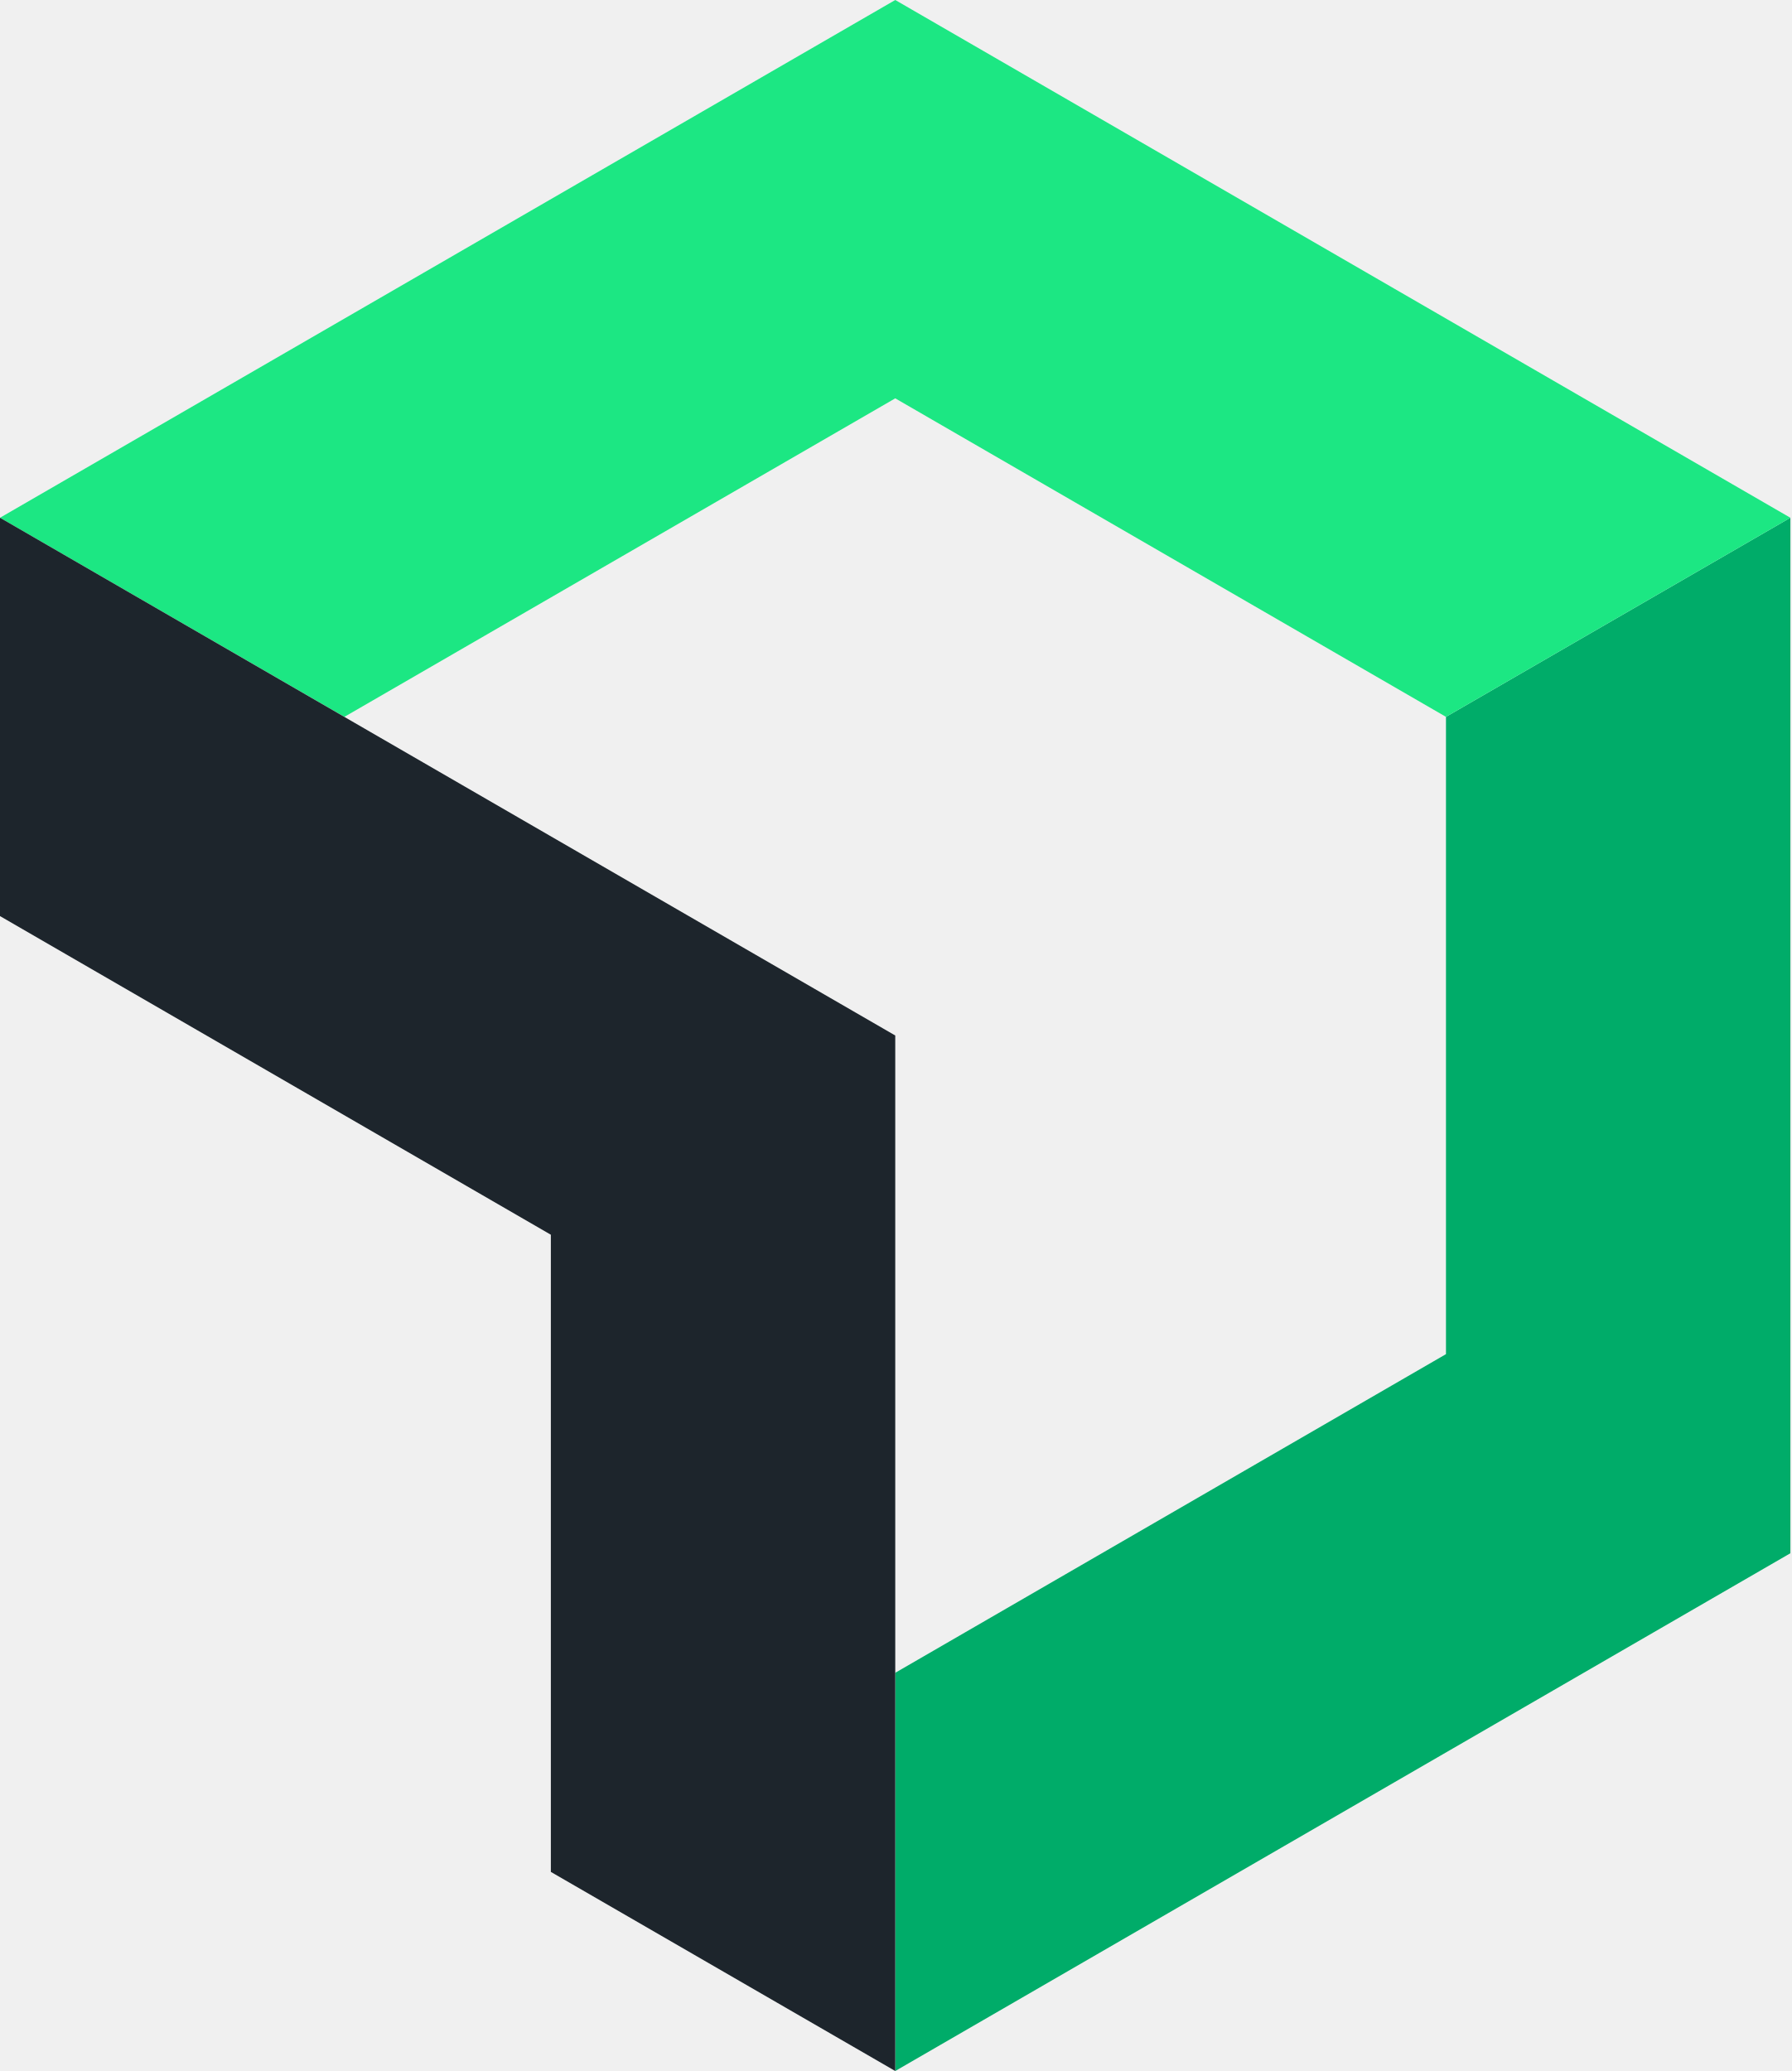
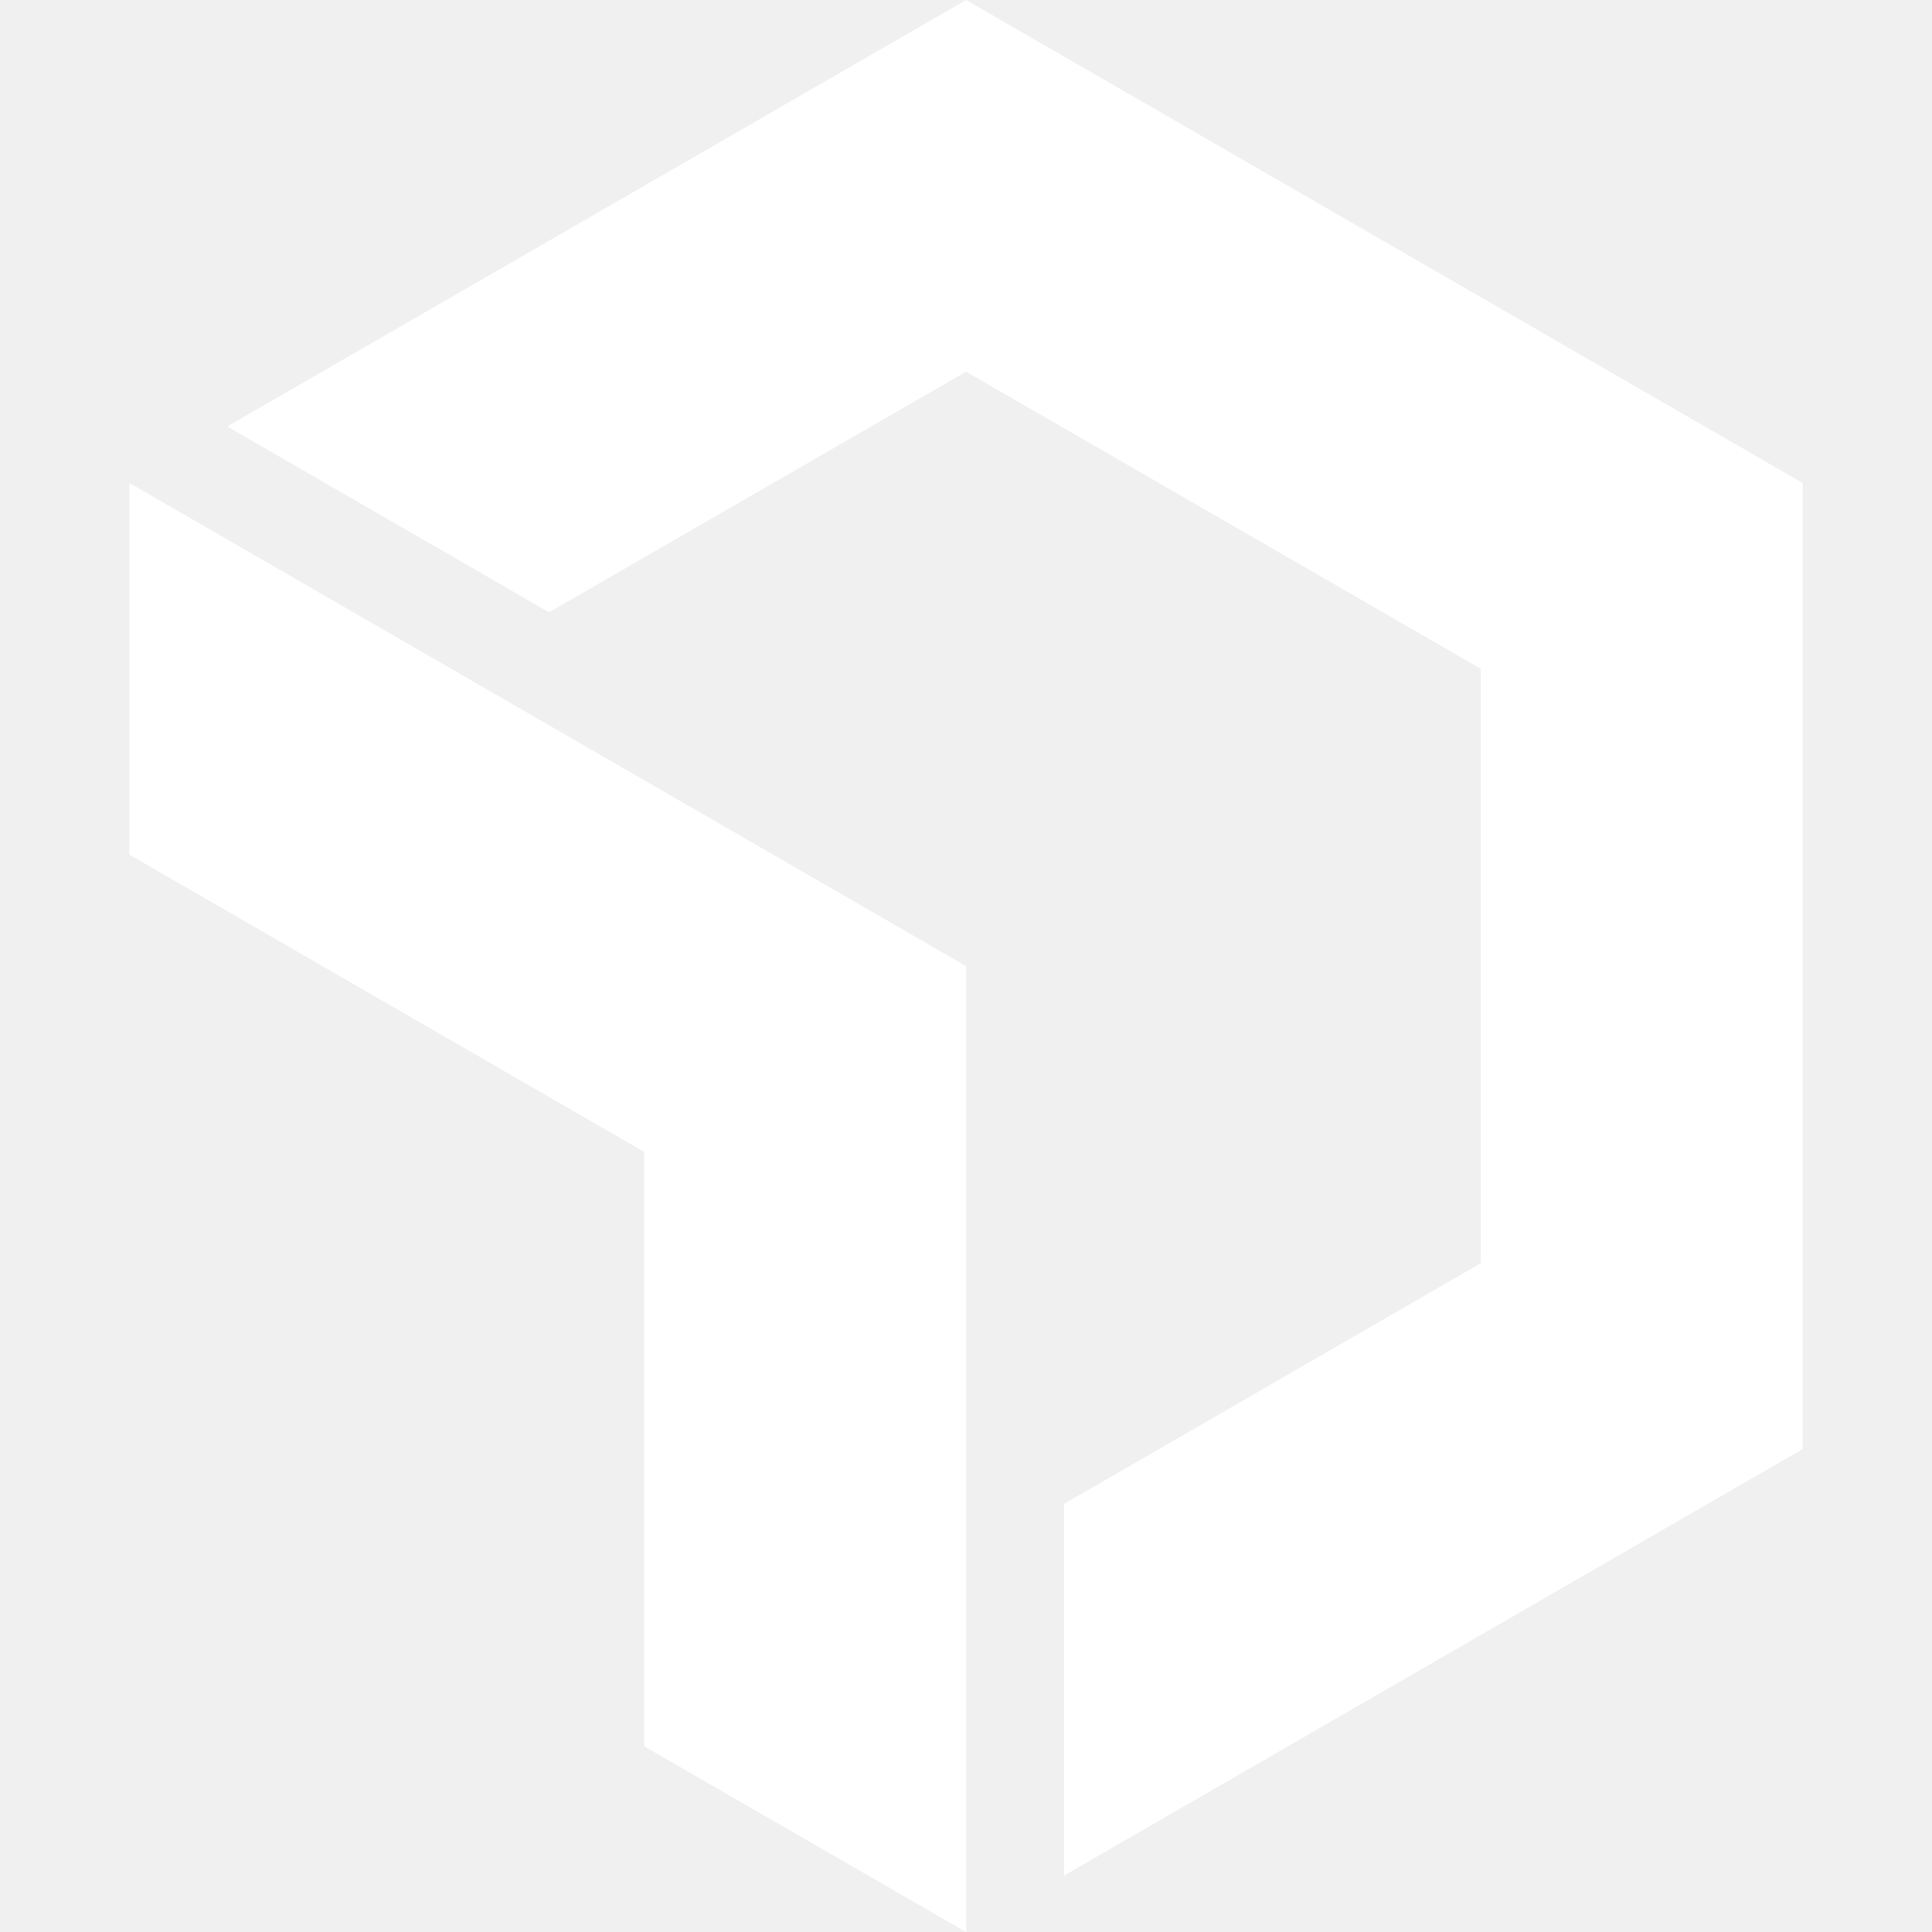
- <svg xmlns="http://www.w3.org/2000/svg" version="1.2" viewBox="0 0 1344 1554" width="1344" height="1554">
-   <defs>
-     <clipPath clipPathUnits="userSpaceOnUse" id="cp1">
-       <path d="m0 0h7990.83v1554h-7990.83z" />
-     </clipPath>
-   </defs>
-   <style>
- 		.s0 { fill: #00ac69 } 
- 		.s1 { fill: #1ce783 } 
- 		.s2 { fill: #1d252c } 
- 	</style>
-   <g id="Clip-Path" clip-path="url(#cp1)">
-     <g id="Layer">
-       <path id="Layer" class="s0" d="m1084.9 537.9v478.2l-413.2 239.1v298.8l671.6-388.5v-777z" />
-       <path id="Layer" class="s1" d="m671.7 298.9l413.2 239 258.4-149.4-671.6-388.5-671.7 388.5 258.4 149.4z" />
-       <path id="Layer" class="s2" d="m413.3 926.5v478.1l258.4 149.4v-777l-671.7-388.5v298.9z" />
-     </g>
-   </g>
+ <svg xmlns="http://www.w3.org/2000/svg" fill="#ffffff" role="img" viewBox="0 0 24 24">
+   <path d="M8.002 14.309v7.384L12.001 24V12.001L1.608 6v4.617ZM12.001 0 2.823 5.298 6.821 7.606l5.18-2.989 6.394 3.691v7.384l-5.178 2.991v4.617l9.176-5.299V6Z" />
</svg>
